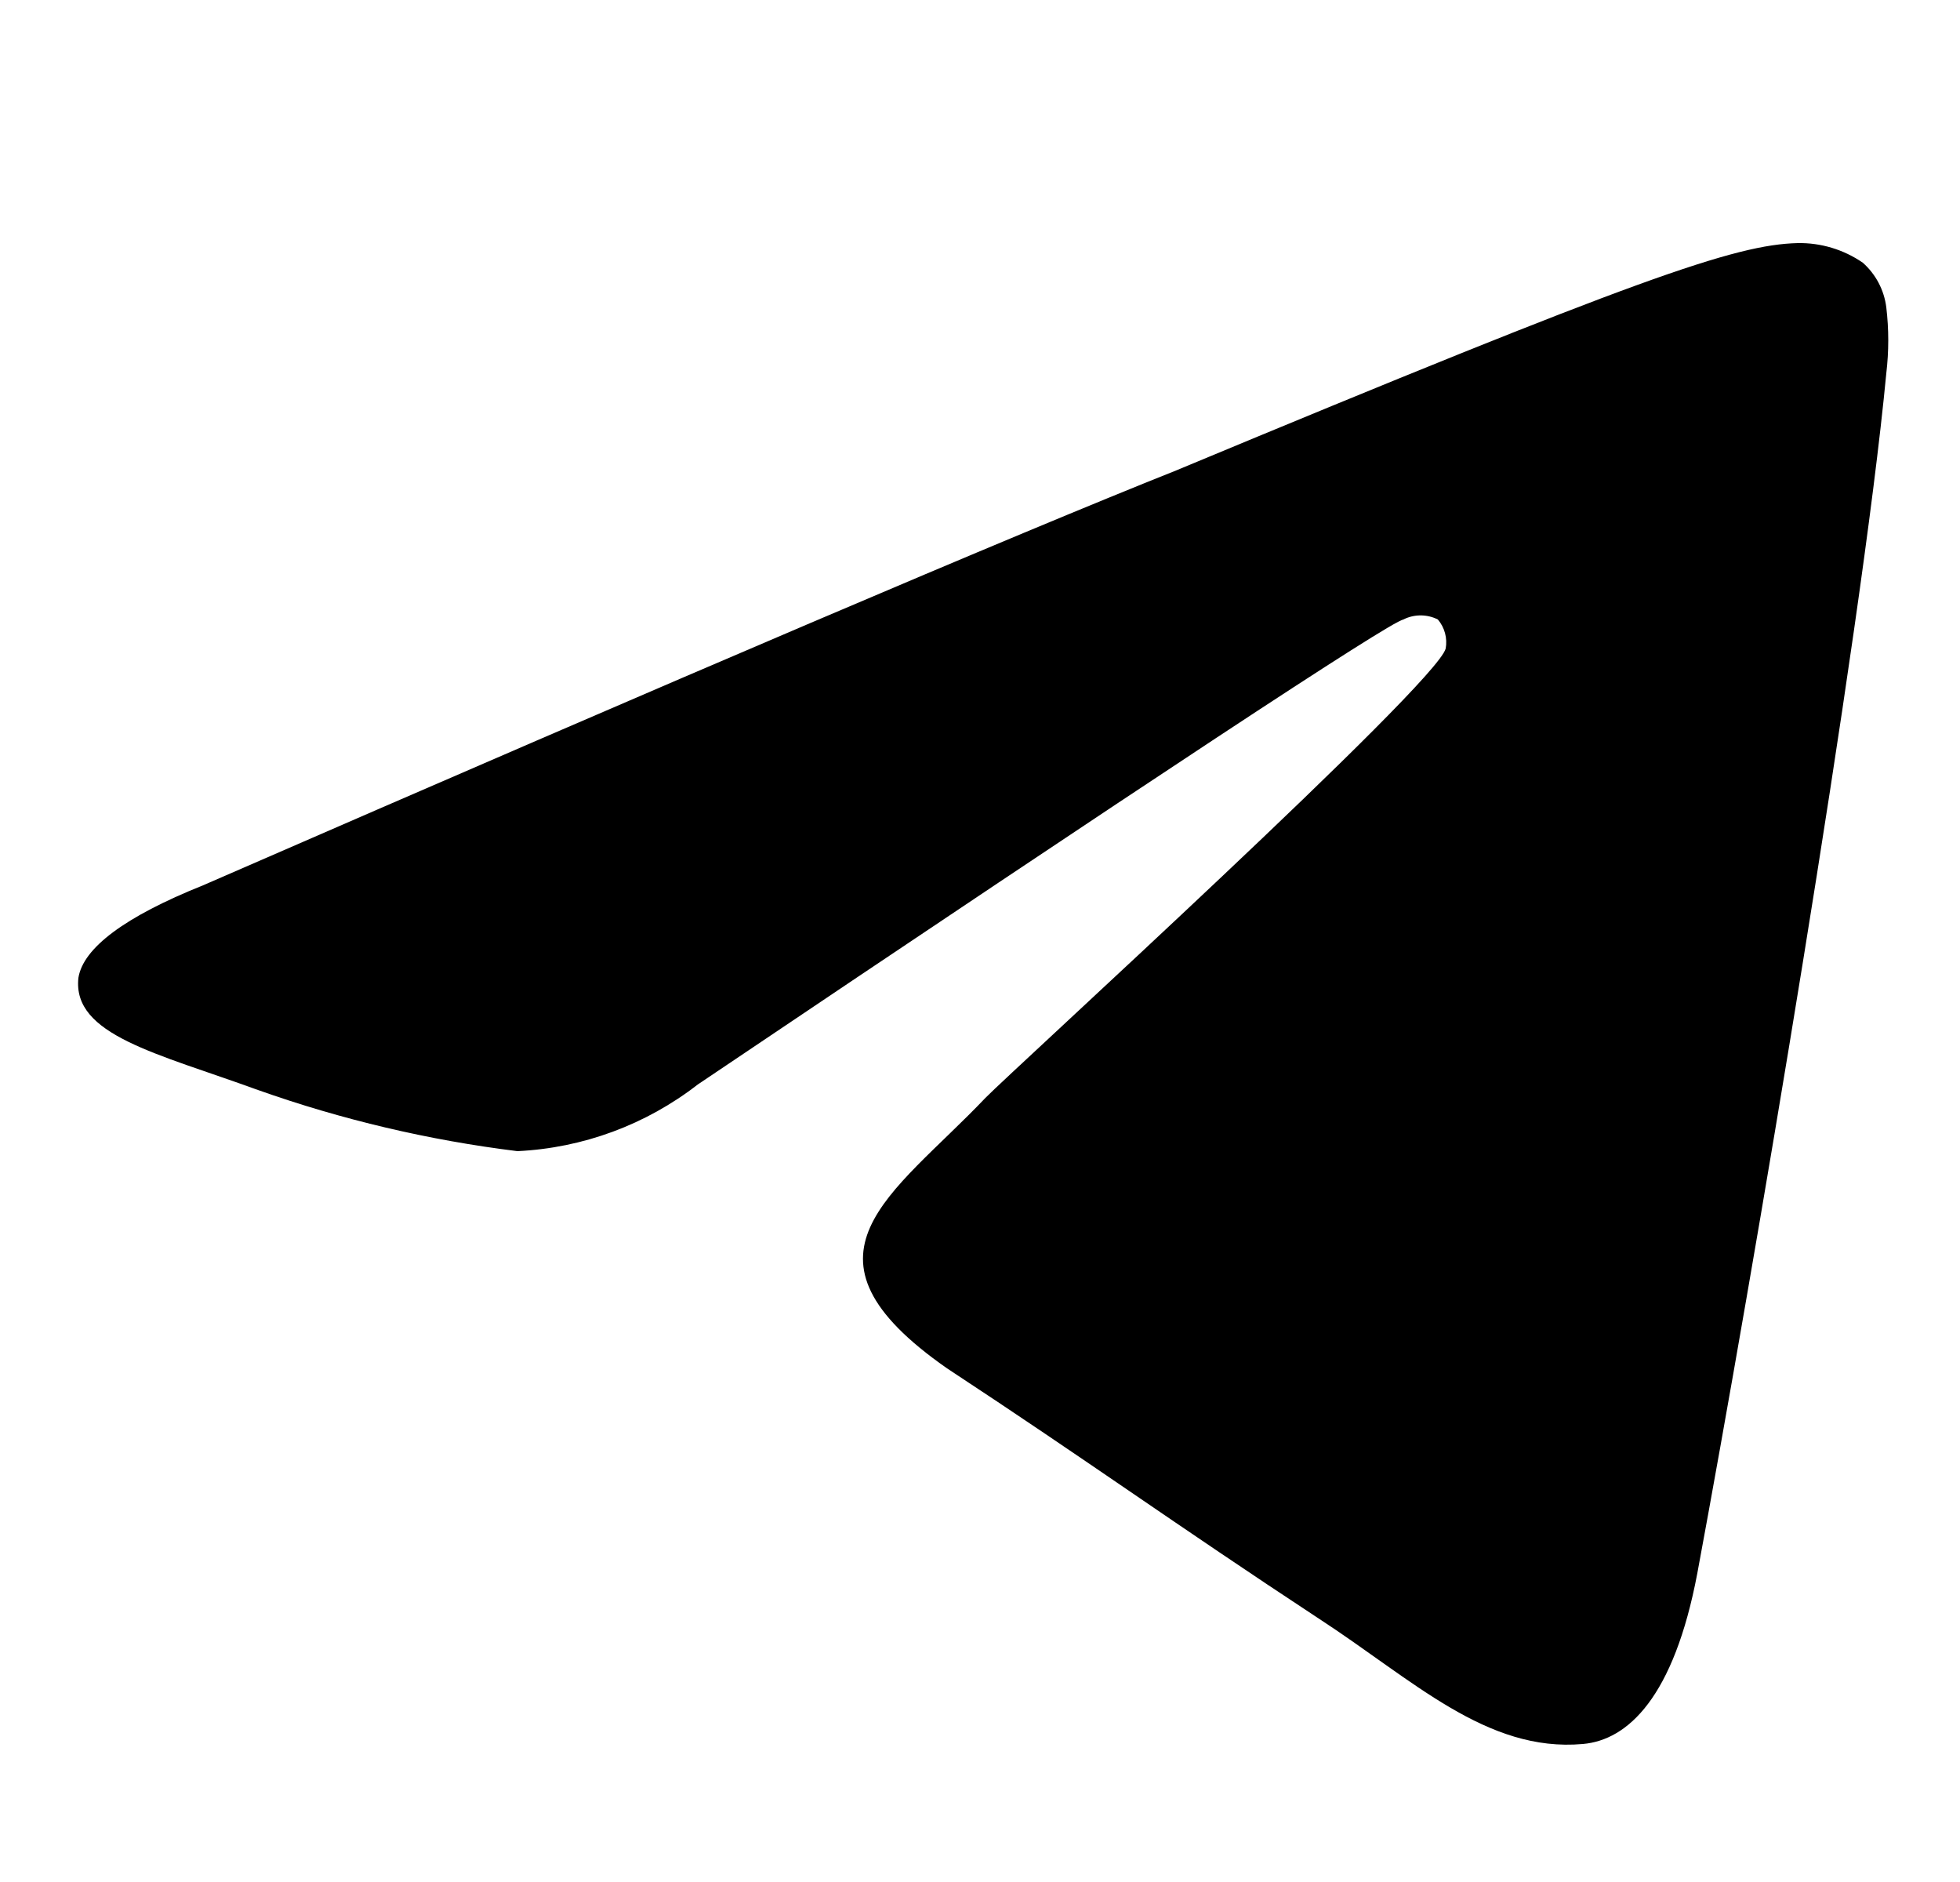
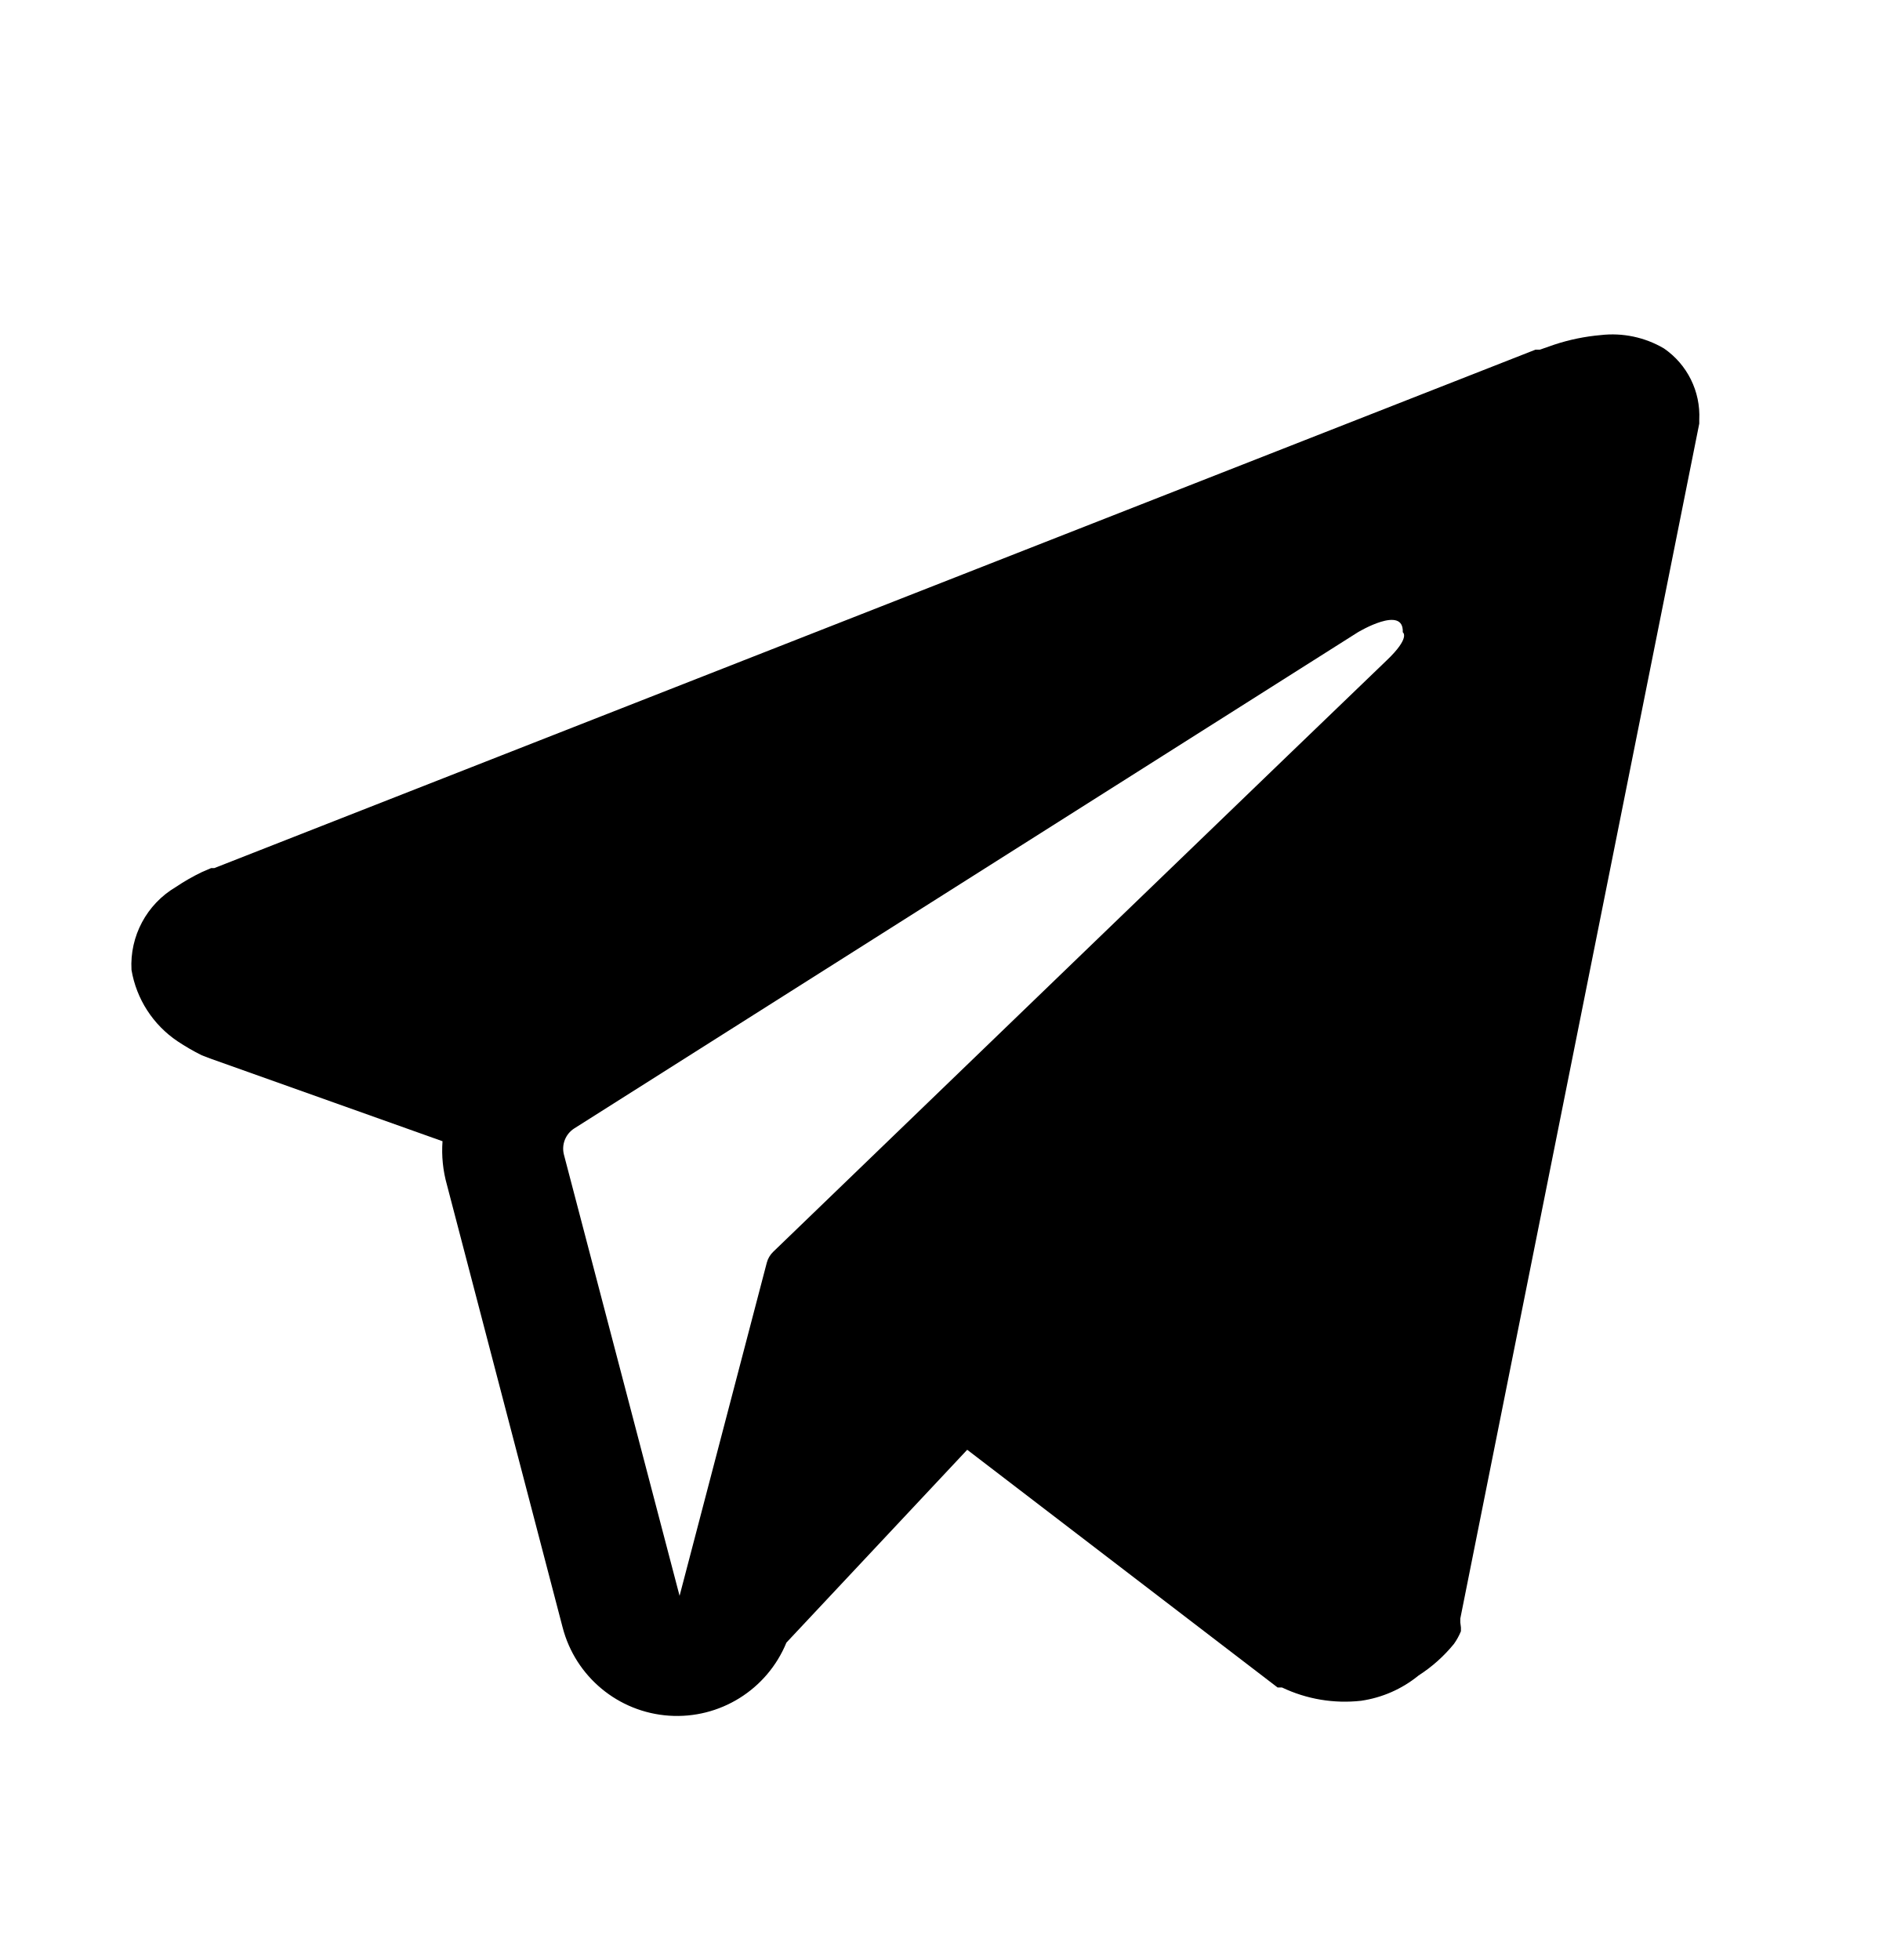
- <svg xmlns="http://www.w3.org/2000/svg" id="Layer_1" data-name="Layer 1" viewBox="0 0 25 24">
+ <svg xmlns="http://www.w3.org/2000/svg" id="Layer_1" data-name="Layer 1" viewBox="0 0 30 31">
  <defs>
-     <style>.cls-1{fill:none;}.cls-2{clip-path:url(#clip-path);}.cls-3{fill-rule:evenodd;}</style>
-     <clipPath id="clip-path">
-       <rect class="cls-1" x="0.56" width="24" height="24" />
-     </clipPath>
+     <style>.cls-1{fill-rule:evenodd;}</style>
  </defs>
-   <g class="cls-2">
-     <path class="cls-3" d="M2.59,11.29Q11.89,7.24,15,6c5.91-2.46,7.13-2.88,7.93-2.9a1.42,1.42,0,0,1,.83.25.91.91,0,0,1,.3.57,3.56,3.56,0,0,1,0,.84c-.32,3.37-1.71,11.53-2.41,15.3-.3,1.59-.89,2.13-1.46,2.18-1.23.11-2.17-.82-3.37-1.6-1.87-1.23-2.93-2-4.74-3.19C10,16,11.38,15.25,12.57,14c.32-.33,5.76-5.28,5.87-5.73a.45.45,0,0,0-.1-.37.49.49,0,0,0-.44,0q-.28.06-9,5.93a4.07,4.07,0,0,1-2.3.85,15.63,15.63,0,0,1-3.31-.78C2,13.43.92,13.2,1,12.47,1.06,12.09,1.59,11.69,2.59,11.29Z" />
-   </g>
+   <path class="cls-1" d="M23.1,25.66h0l0-.06L26.88,6.7V6.64a1.29,1.29,0,0,0-.56-1.13,1.61,1.61,0,0,0-1-.21,3.22,3.22,0,0,0-.73.15l-.23.08-.07,0h0l-20.9,8.2H3.34l-.14.06a3.29,3.29,0,0,0-.42.24,1.43,1.43,0,0,0-.7,1.31,1.7,1.7,0,0,0,.73,1.13,3.48,3.48,0,0,0,.38.22l.13.05,0,0h0L7,18.05a2,2,0,0,0,.07.69l1.83,7a1.87,1.87,0,0,0,3.54.24l2.86-3.05,4.91,3.76.07,0a2.31,2.31,0,0,0,1.25.21,1.86,1.86,0,0,0,.91-.4A2.38,2.38,0,0,0,23,26a1,1,0,0,0,.11-.2l0-.06v0ZM8.92,18.26a.38.38,0,0,1,.16-.41L21.48,10s.73-.44.71,0c0,0,.13.08-.26.45s-8.84,8.52-9.7,9.35a.37.37,0,0,0-.1.17l-1.38,5.27Z" />
</svg>
